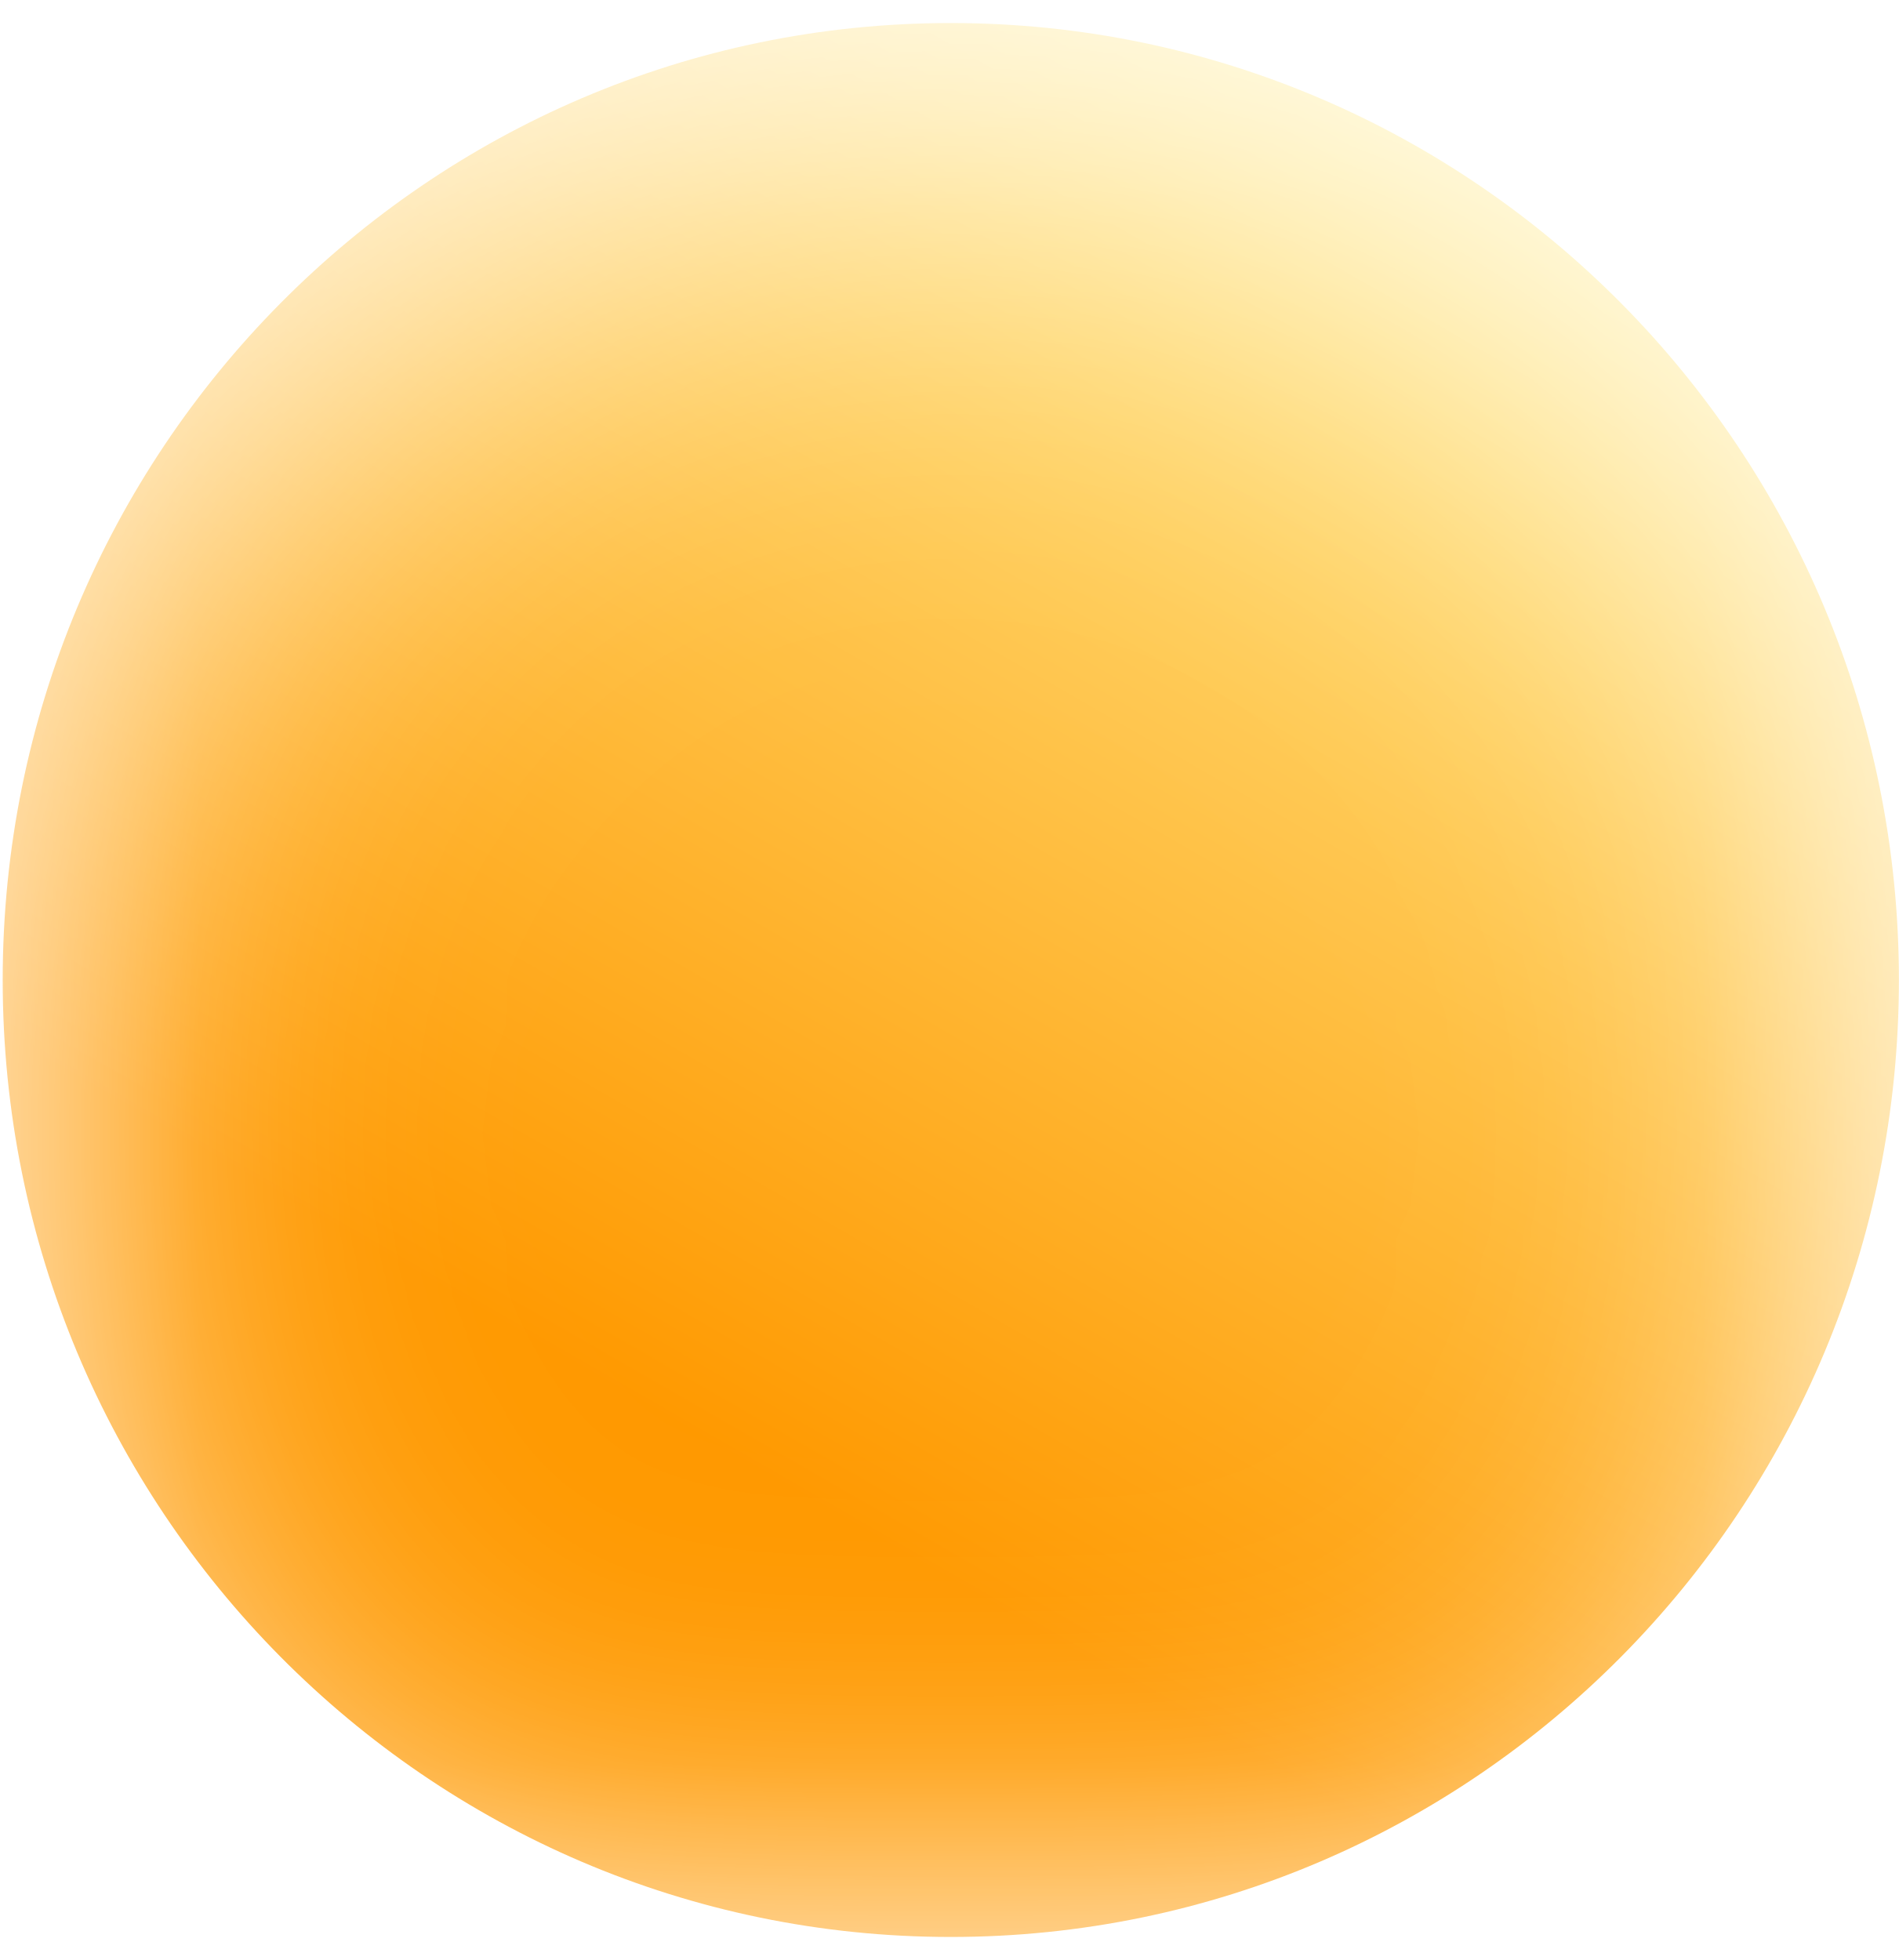
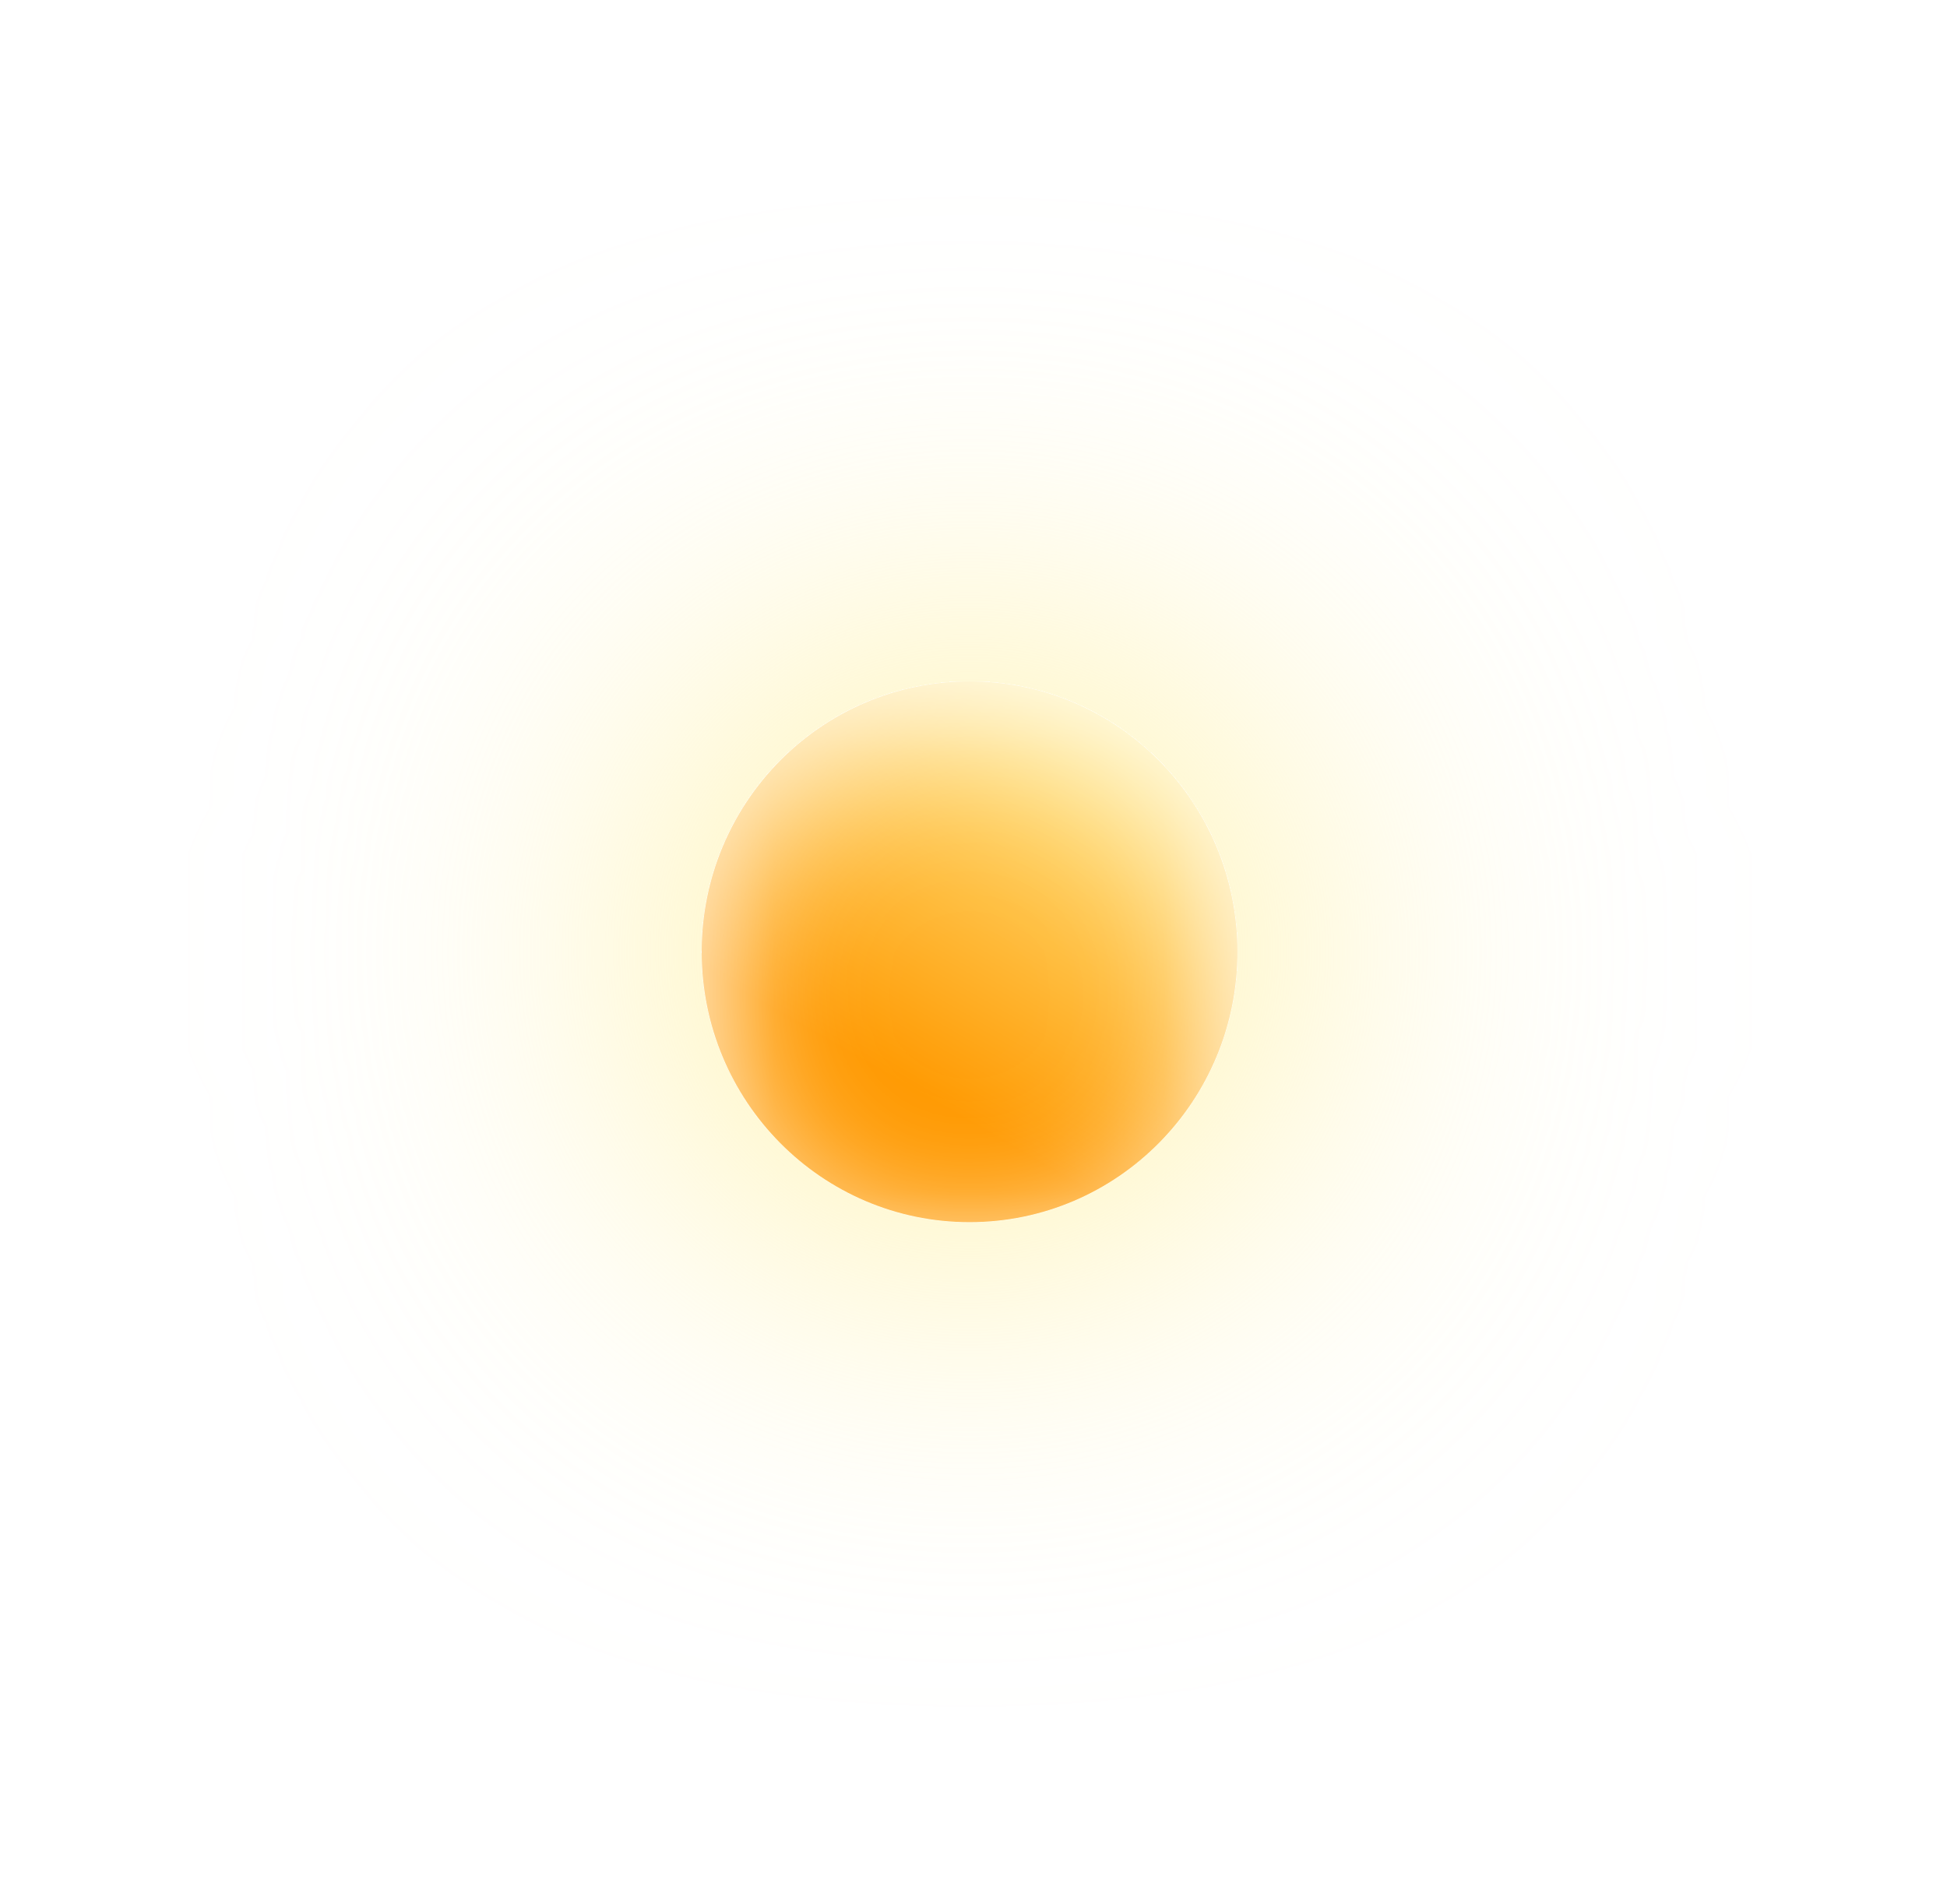
- <svg xmlns="http://www.w3.org/2000/svg" width="62" height="64" viewBox="0 0 62 64" fill="none">
-   <g filter="url(#filter0_i_303_56)">
-     <path d="M62 32C62 49.258 48.141 63.248 31.044 63.248C13.948 63.248 0.088 49.258 0.088 32C0.088 14.742 13.948 0.752 31.044 0.752C48.141 0.752 62 14.742 62 32Z" fill="url(#paint0_linear_303_56)" />
+ <svg xmlns="http://www.w3.org/2000/svg" width="225" height="220" viewBox="0 0 225 220" fill="none">
+   <g filter="url(#filter0_f_303_719)">
+     <rect x="77" y="77" width="70.088" height="66" rx="33" fill="#FFEF9A" />
+   </g>
+   <g filter="url(#filter1_i_303_719)">
+     <path d="M143 110C143 127.258 129.141 141.248 112.044 141.248C94.948 141.248 81.088 127.258 81.088 110C81.088 92.742 94.948 78.752 112.044 78.752C129.141 78.752 143 92.742 143 110Z" fill="url(#paint0_linear_303_719)" />
  </g>
  <defs>
-     <filter id="filter0_i_303_56" x="0.088" y="0.752" width="61.911" height="67.496" filterUnits="userSpaceOnUse" color-interpolation-filters="sRGB">
+     <filter id="filter0_f_303_719" x="0" y="0" width="224.089" height="220" filterUnits="userSpaceOnUse" color-interpolation-filters="sRGB">
+       <feFlood flood-opacity="0" result="BackgroundImageFix" />
+       <feBlend mode="normal" in="SourceGraphic" in2="BackgroundImageFix" result="shape" />
+       <feGaussianBlur stdDeviation="38.5" result="effect1_foregroundBlur_303_719" />
+     </filter>
+     <filter id="filter1_i_303_719" x="81.088" y="78.752" width="61.911" height="67.496" filterUnits="userSpaceOnUse" color-interpolation-filters="sRGB">
      <feFlood flood-opacity="0" result="BackgroundImageFix" />
      <feBlend mode="normal" in="SourceGraphic" in2="BackgroundImageFix" result="shape" />
      <feColorMatrix in="SourceAlpha" type="matrix" values="0 0 0 0 0 0 0 0 0 0 0 0 0 0 0 0 0 0 127 0" result="hardAlpha" />
      <feOffset dy="5" />
      <feGaussianBlur stdDeviation="9" />
      <feComposite in2="hardAlpha" operator="arithmetic" k2="-1" k3="1" />
      <feColorMatrix type="matrix" values="0 0 0 0 1 0 0 0 0 1 0 0 0 0 1 0 0 0 0.81 0" />
-       <feBlend mode="normal" in2="shape" result="effect1_innerShadow_303_56" />
+       <feBlend mode="normal" in2="shape" result="effect1_innerShadow_303_719" />
    </filter>
-     <linearGradient id="paint0_linear_303_56" x1="26.342" y1="49.008" x2="52.175" y2="4.125" gradientUnits="userSpaceOnUse">
+     <linearGradient id="paint0_linear_303_719" x1="107.342" y1="127.008" x2="133.175" y2="82.125" gradientUnits="userSpaceOnUse">
      <stop stop-color="#FF9900" />
      <stop offset="1" stop-color="#FFEE94" />
    </linearGradient>
  </defs>
</svg>
